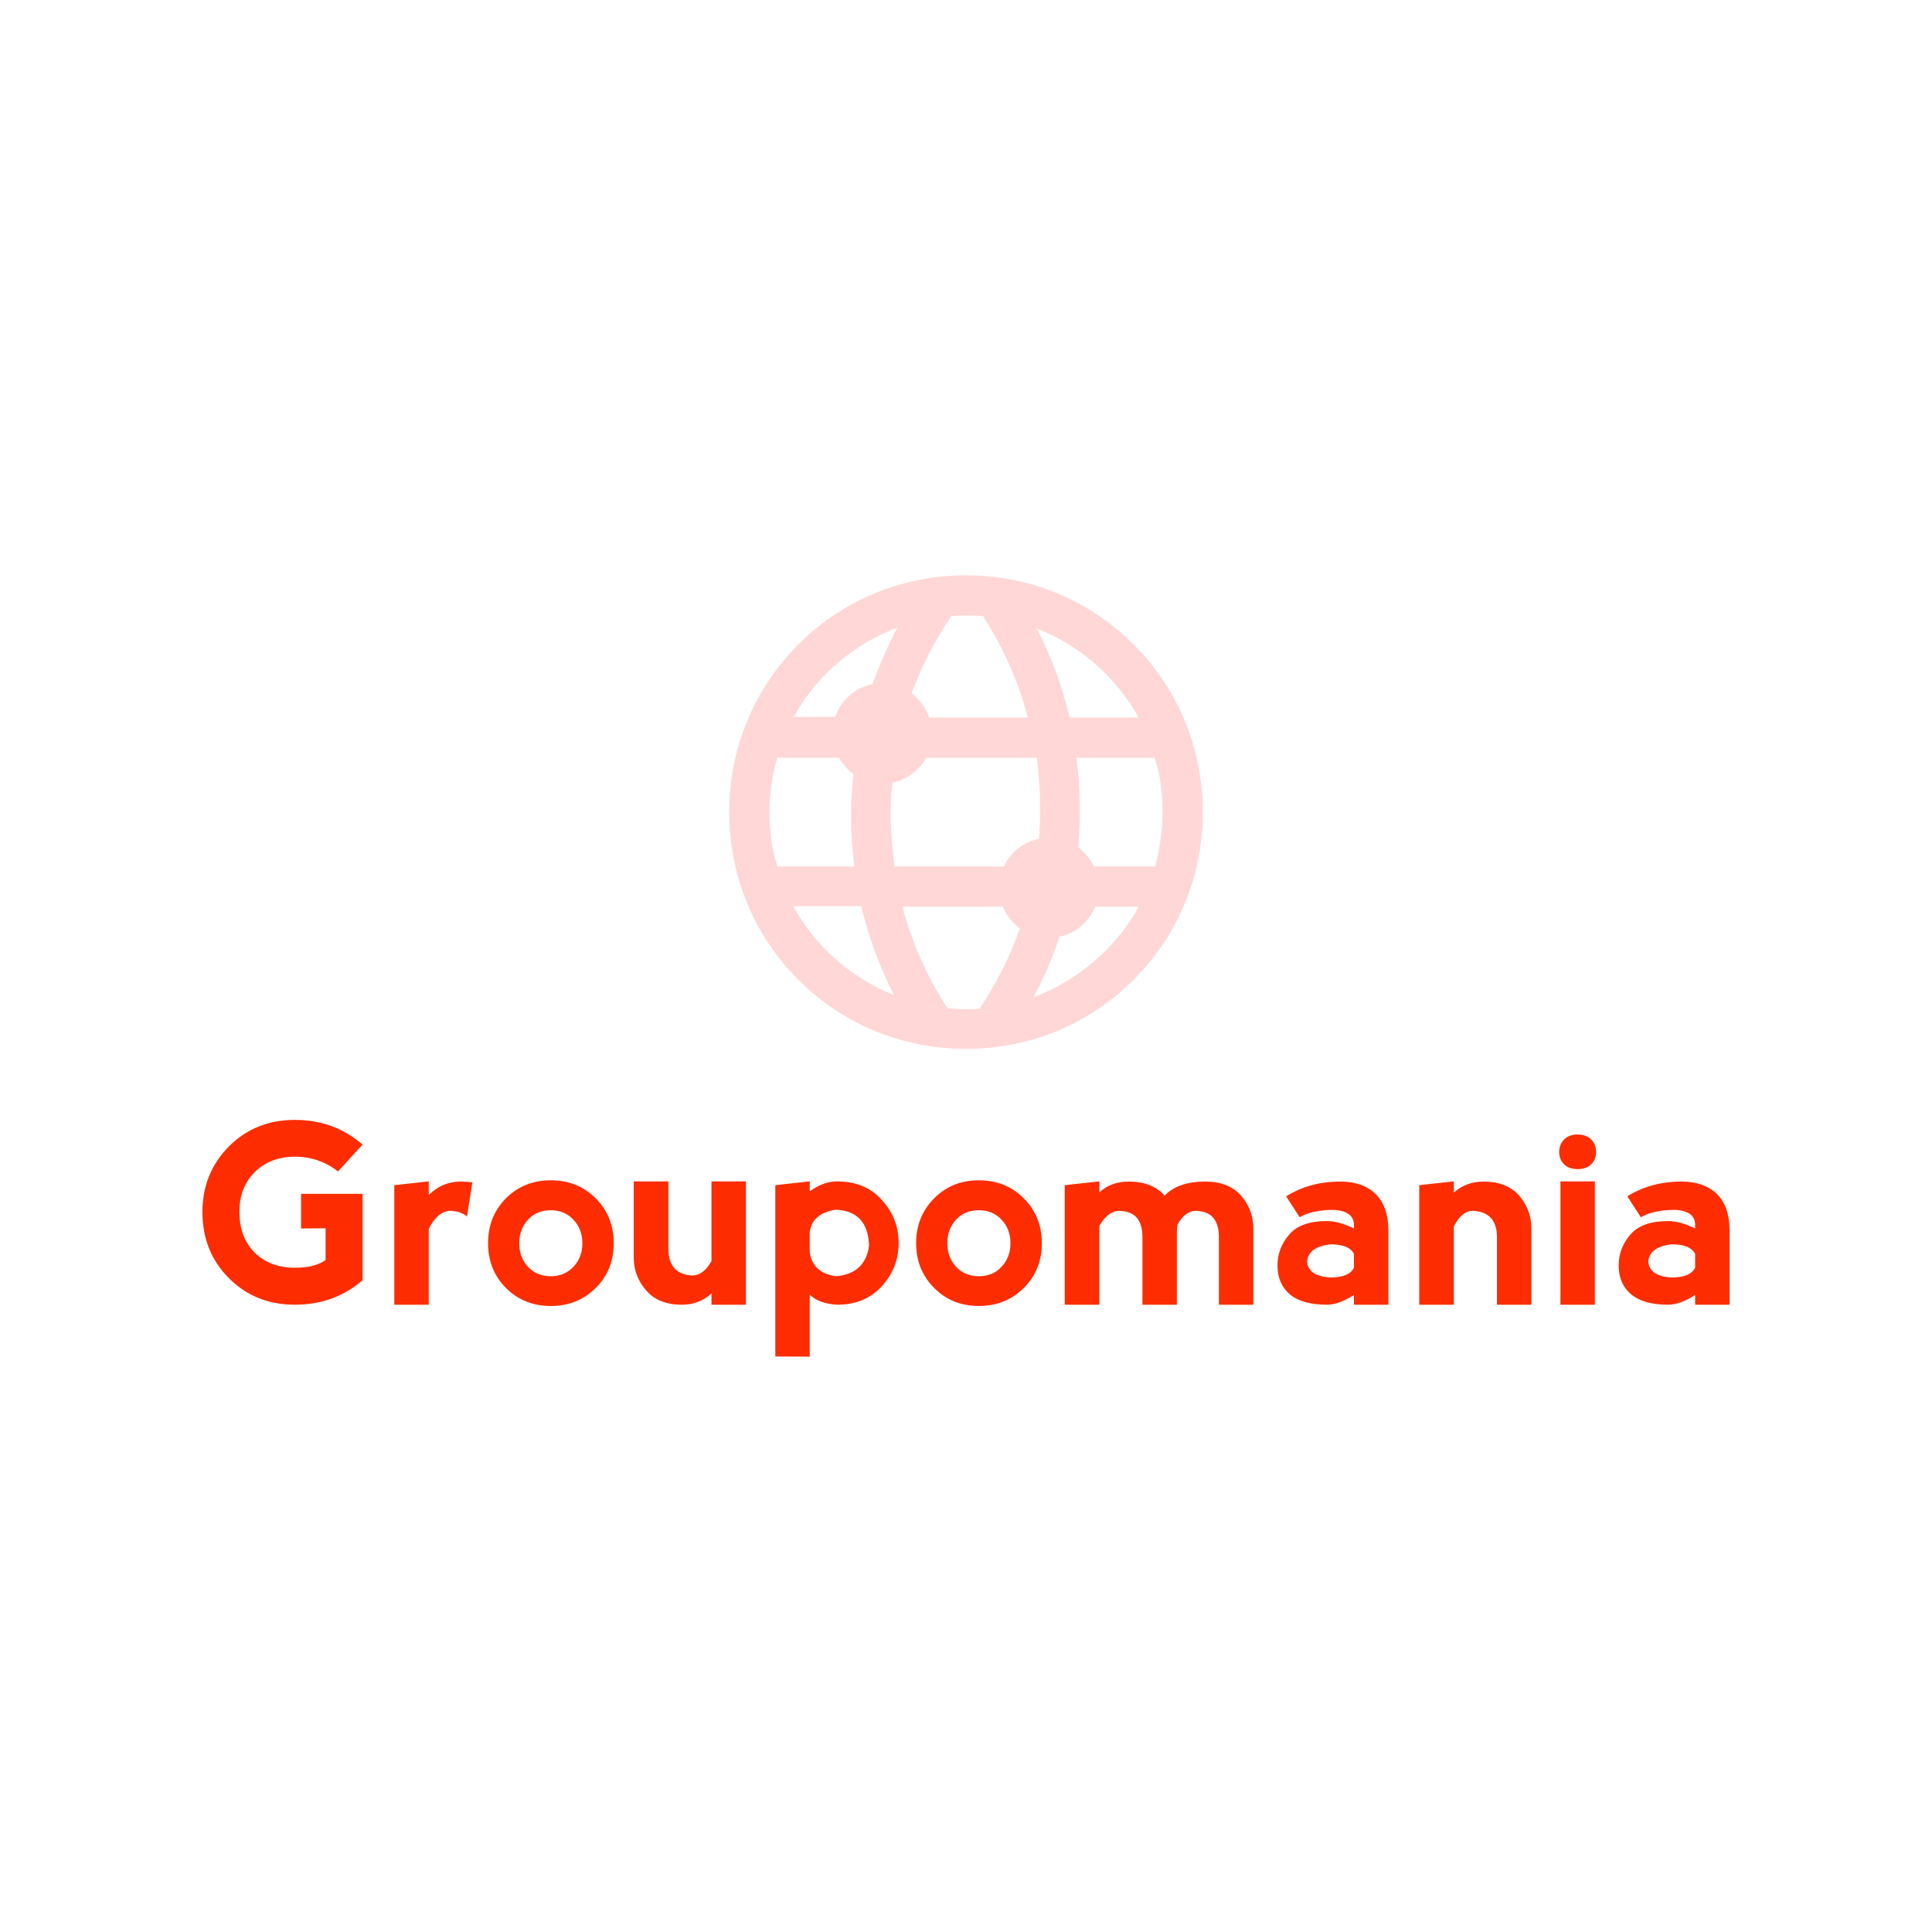
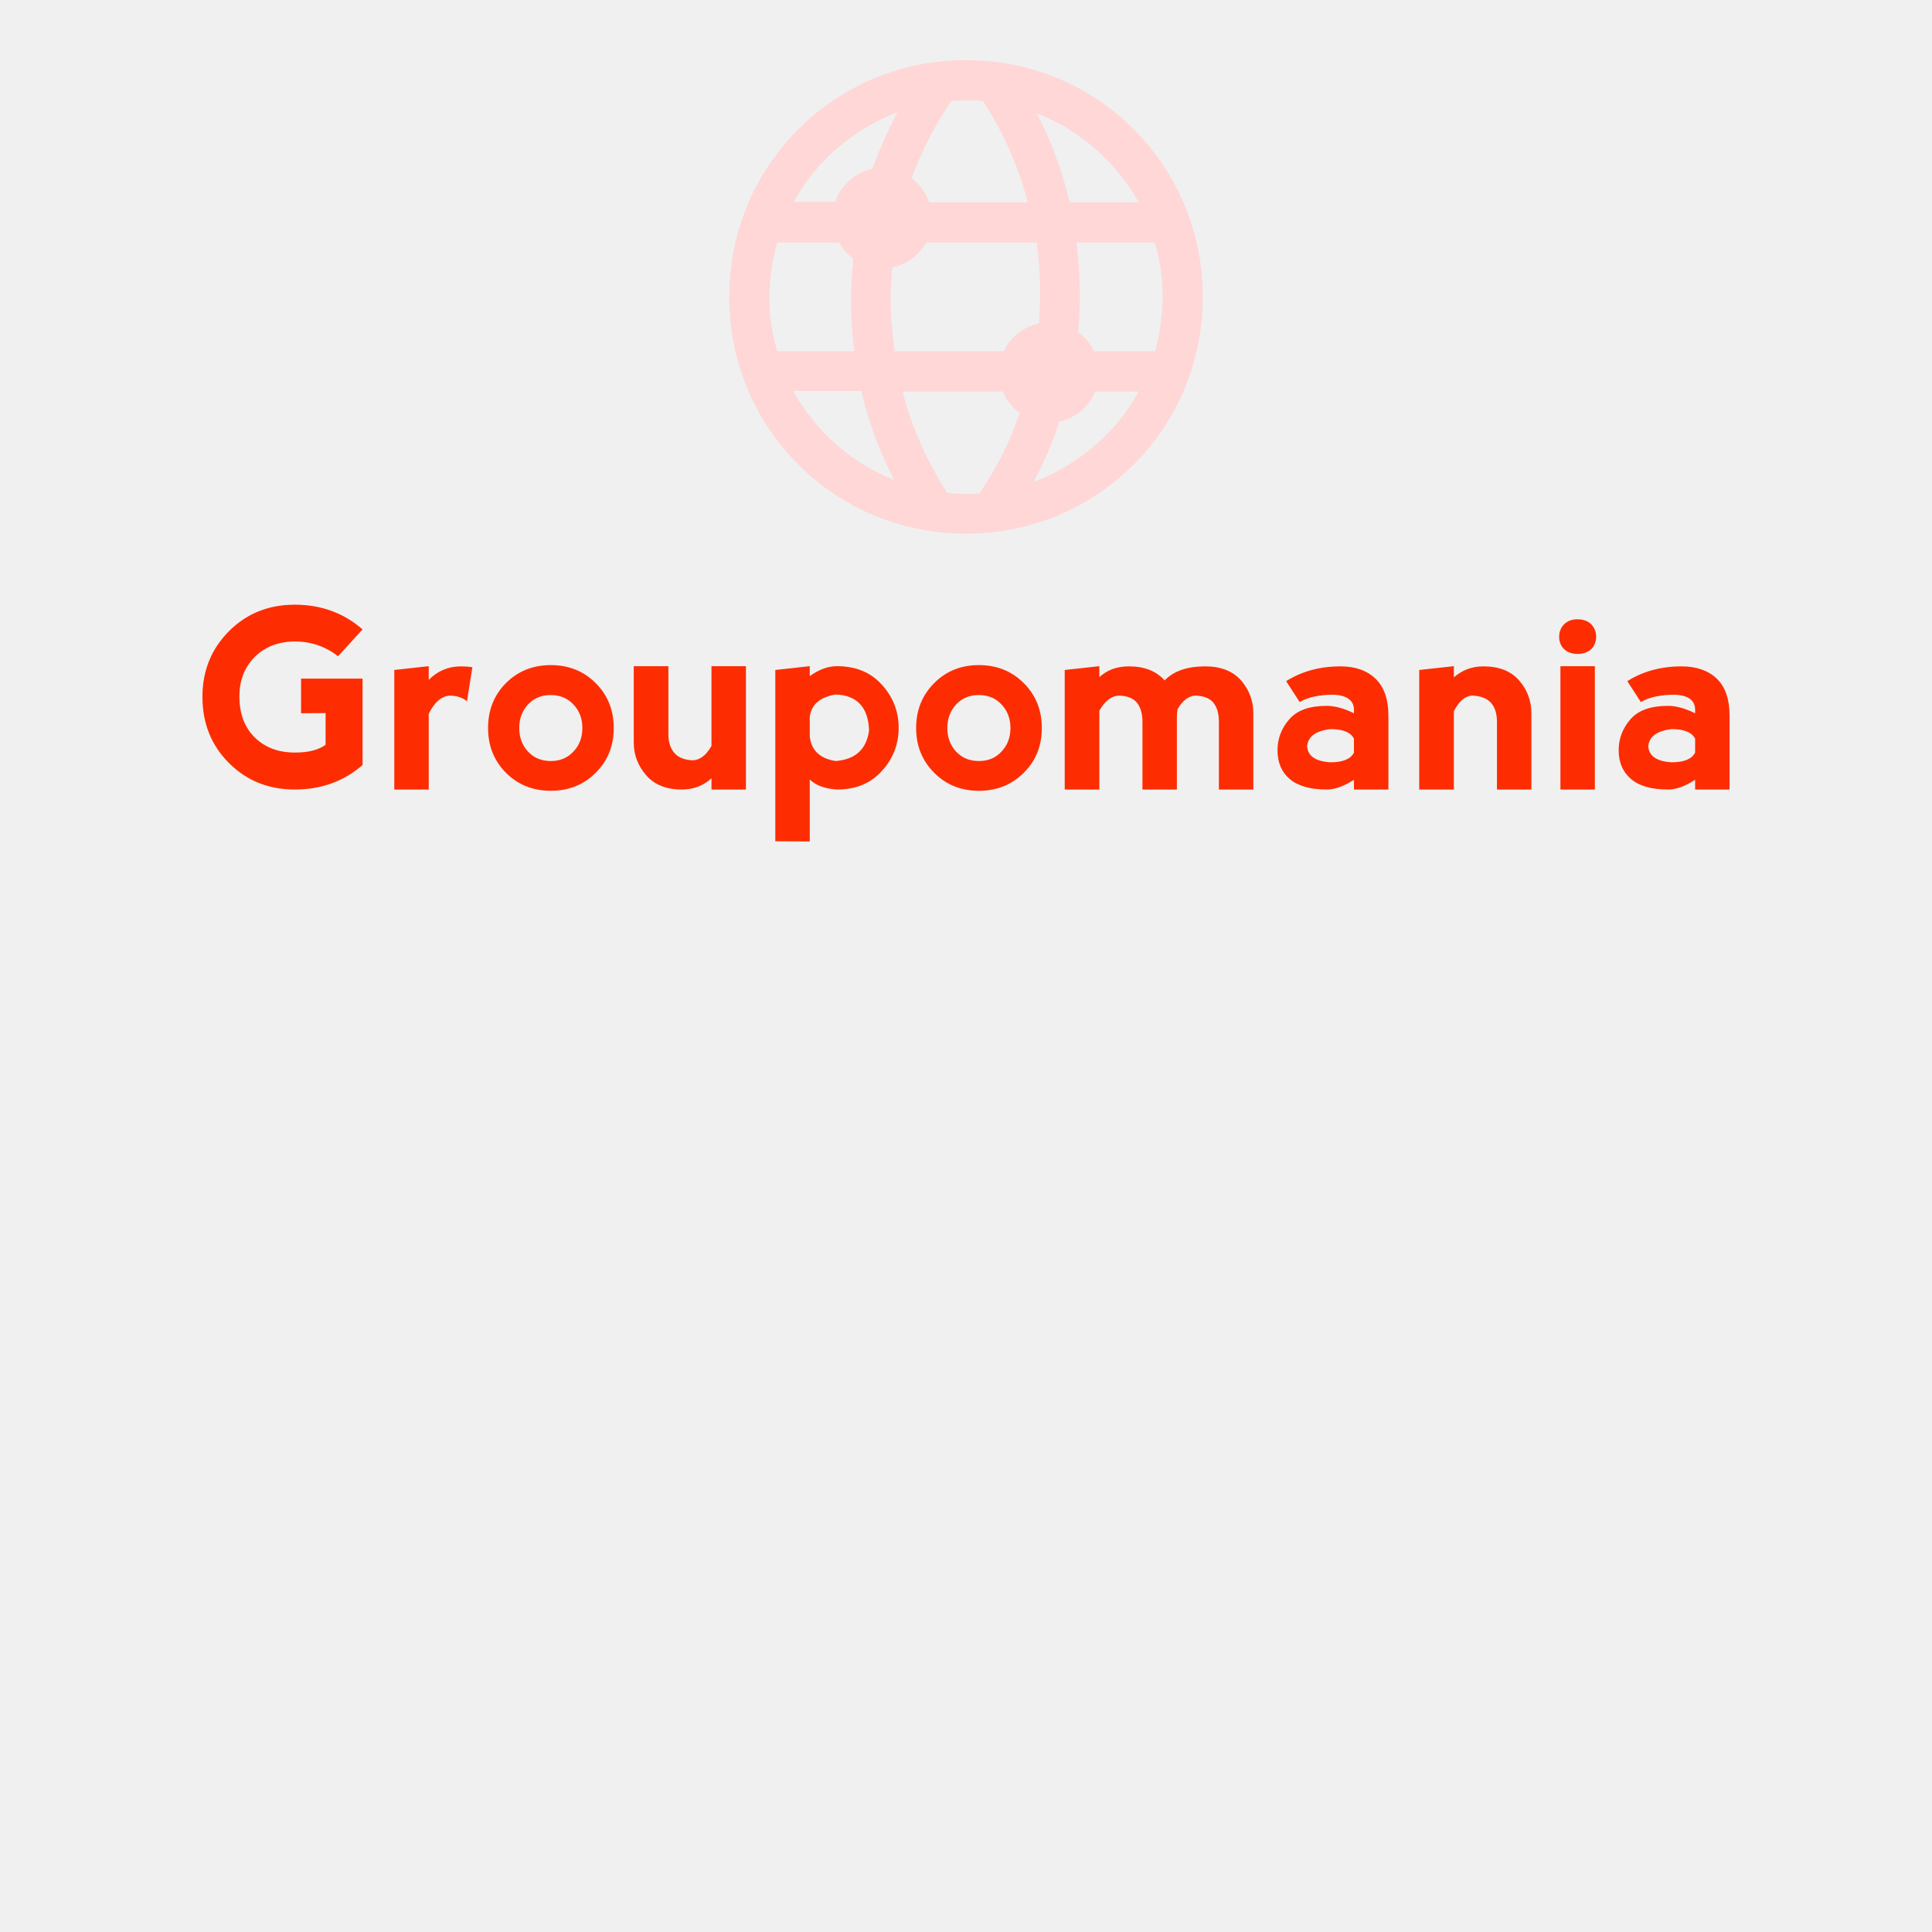
- <svg xmlns="http://www.w3.org/2000/svg" data-v-1084b650="" viewBox="0 0 300 300">
-   <rect data-v-1084b650="" fill="#FFFFFF" x="0" y="0" width="300px" height="300px" class="logo-background-square" />
+ <svg xmlns="http://www.w3.org/2000/svg" data-v-1084b650="" viewBox="0 80 300 300">
  <g data-v-1084b650="" id="7e319840-739a-a0f1-f316-ea813584ba79" fill="#FD2D01" transform="matrix(2.8,0,0,2.8,30.622,167.1206)">
    <path d="M5.41 12.67L5.41 12.67Q3.23 12.67 1.76 11.20L1.76 11.20L1.76 11.20Q0.29 9.73 0.29 7.53L0.29 7.53L0.29 7.53Q0.29 5.37 1.76 3.89L1.76 3.89L1.76 3.89Q3.23 2.42 5.41 2.42L5.41 2.42L5.41 2.42Q7.60 2.42 9.17 3.79L9.17 3.79L7.81 5.28L7.81 5.28Q6.76 4.46 5.41 4.46L5.41 4.46L5.41 4.46Q4.03 4.47 3.18 5.33L3.18 5.33L3.18 5.33Q2.34 6.18 2.34 7.51L2.34 7.51L2.34 7.51Q2.34 8.94 3.19 9.78L3.19 9.78L3.19 9.78Q4.04 10.62 5.42 10.62L5.42 10.62L5.42 10.62Q6.53 10.62 7.12 10.19L7.12 10.19L7.12 8.43L5.76 8.44L5.76 6.52L9.17 6.52L9.17 11.31L9.17 11.31Q7.61 12.67 5.41 12.67L5.41 12.67ZM12.84 5.83L12.84 6.59L12.84 6.59Q13.58 5.84 14.63 5.84L14.63 5.84L14.63 5.84Q14.96 5.84 15.26 5.89L15.26 5.89L14.96 7.78L14.96 7.78Q14.63 7.48 14.01 7.46L14.01 7.46L14.01 7.46Q13.31 7.51 12.84 8.47L12.84 8.47L12.84 12.67L10.93 12.67L10.93 6.04L12.84 5.83ZM19.61 12.74L19.61 12.74Q18.12 12.74 17.12 11.74L17.12 11.74L17.12 11.74Q16.13 10.74 16.13 9.26L16.13 9.26L16.13 9.26Q16.13 7.77 17.12 6.77L17.12 6.77L17.12 6.77Q18.12 5.77 19.61 5.77L19.61 5.77L19.61 5.77Q21.10 5.77 22.10 6.77L22.10 6.77L22.10 6.77Q23.10 7.77 23.10 9.26L23.10 9.26L23.10 9.26Q23.10 10.75 22.10 11.74L22.10 11.74L22.10 11.74Q21.10 12.74 19.61 12.74L19.61 12.74ZM19.61 11.09L19.61 11.09L19.61 11.09Q20.38 11.09 20.87 10.56L20.87 10.56L20.87 10.56Q21.36 10.04 21.36 9.26L21.36 9.26L21.36 9.26Q21.36 8.48 20.87 7.96L20.87 7.96L20.87 7.96Q20.38 7.43 19.60 7.43L19.60 7.43L19.60 7.43Q18.83 7.43 18.34 7.96L18.34 7.96L18.34 7.96Q17.86 8.48 17.86 9.26L17.86 9.26L17.86 9.26Q17.86 10.04 18.34 10.56L18.34 10.56L18.34 10.56Q18.83 11.09 19.61 11.09ZM28.52 10.25L28.52 10.25L28.52 5.83L30.43 5.83L30.43 12.67L28.52 12.67L28.52 12.05L28.52 12.05Q27.83 12.67 26.88 12.67L26.88 12.67L26.88 12.67Q25.58 12.67 24.90 11.88L24.90 11.88L24.90 11.88Q24.21 11.09 24.21 10.07L24.21 10.07L24.21 5.83L26.13 5.83L26.13 9.59L26.13 9.59Q26.13 10.27 26.47 10.65L26.47 10.65L26.47 10.65Q26.81 11.03 27.50 11.05L27.50 11.05L27.50 11.05Q28.10 11.01 28.52 10.25ZM33.97 15.55L32.06 15.54L32.06 6.04L33.97 5.83L33.97 6.38L33.97 6.38Q34.74 5.83 35.48 5.83L35.48 5.83L35.48 5.83Q37.05 5.83 37.97 6.86L37.97 6.86L37.97 6.86Q38.90 7.88 38.90 9.25L38.90 9.25L38.90 9.25Q38.90 10.62 37.97 11.64L37.97 11.64L37.97 11.64Q37.05 12.67 35.48 12.67L35.48 12.67L35.48 12.67Q34.45 12.60 33.97 12.11L33.97 12.11L33.97 15.55ZM33.97 8.63L33.97 8.63L33.97 9.74L33.97 9.74Q34.11 10.89 35.41 11.09L35.41 11.09L35.41 11.09Q37.05 10.96 37.26 9.39L37.26 9.39L37.26 9.39Q37.19 7.47 35.41 7.40L35.41 7.40L35.41 7.40Q34.11 7.61 33.97 8.63ZM43.35 12.74L43.35 12.74Q41.86 12.74 40.87 11.74L40.87 11.74L40.87 11.74Q39.87 10.74 39.87 9.26L39.87 9.26L39.87 9.26Q39.87 7.77 40.87 6.77L40.87 6.77L40.87 6.77Q41.86 5.77 43.35 5.77L43.35 5.77L43.35 5.77Q44.84 5.77 45.84 6.77L45.84 6.77L45.84 6.77Q46.84 7.77 46.84 9.26L46.84 9.26L46.84 9.26Q46.84 10.75 45.84 11.74L45.84 11.74L45.84 11.74Q44.84 12.74 43.35 12.74L43.35 12.74ZM43.35 11.09L43.35 11.09L43.35 11.09Q44.13 11.09 44.61 10.56L44.61 10.56L44.61 10.56Q45.10 10.04 45.10 9.26L45.10 9.26L45.10 9.26Q45.10 8.48 44.61 7.96L44.61 7.96L44.61 7.96Q44.13 7.43 43.34 7.43L43.34 7.43L43.34 7.43Q42.57 7.43 42.08 7.96L42.08 7.96L42.08 7.96Q41.60 8.48 41.60 9.26L41.60 9.26L41.60 9.26Q41.60 10.04 42.08 10.56L42.08 10.56L42.08 10.56Q42.57 11.09 43.35 11.09ZM50.03 8.30L50.03 8.30L50.03 12.67L48.11 12.67L48.11 6.04L50.03 5.83L50.03 6.44L50.03 6.44Q50.67 5.84 51.67 5.84L51.67 5.84L51.67 5.84Q52.96 5.84 53.65 6.62L53.65 6.62L53.65 6.62Q54.40 5.84 55.90 5.84L55.90 5.84L55.90 5.84Q57.20 5.84 57.89 6.62L57.89 6.62L57.89 6.62Q58.57 7.41 58.57 8.44L58.57 8.44L58.57 12.67L56.66 12.67L56.66 8.91L56.66 8.91Q56.66 8.23 56.35 7.85L56.35 7.85L56.35 7.85Q56.04 7.48 55.35 7.46L55.35 7.46L55.35 7.46Q54.78 7.50 54.37 8.21L54.37 8.21L54.37 8.21Q54.33 8.42 54.33 8.64L54.33 8.64L54.33 12.67L52.42 12.67L52.42 8.91L52.42 8.91Q52.42 8.23 52.11 7.85L52.11 7.85L52.11 7.85Q51.80 7.48 51.11 7.46L51.11 7.46L51.11 7.46Q50.48 7.50 50.03 8.30ZM61.14 7.82L60.39 6.66L60.39 6.66Q61.69 5.84 63.40 5.84L63.40 5.84L63.40 5.84Q64.63 5.84 65.34 6.52L65.34 6.52L65.34 6.52Q66.06 7.21 66.06 8.57L66.06 8.57L66.06 12.67L64.15 12.67L64.15 12.13L64.15 12.13Q63.31 12.67 62.64 12.67L62.64 12.67L62.64 12.67Q61.28 12.67 60.59 12.09L60.59 12.09L60.59 12.09Q59.91 11.51 59.91 10.49L59.91 10.49L59.91 10.49Q59.91 9.53 60.56 8.78L60.56 8.78L60.56 8.78Q61.20 8.03 62.64 8.03L62.64 8.03L62.64 8.03Q63.31 8.03 64.15 8.44L64.15 8.44L64.15 8.23L64.15 8.23Q64.13 7.48 63.05 7.41L63.05 7.41L63.05 7.41Q61.82 7.41 61.14 7.82L61.14 7.82ZM64.15 10.62L64.15 10.62L64.15 9.85L64.15 9.85Q63.88 9.32 62.85 9.32L62.85 9.32L62.85 9.32Q61.62 9.46 61.55 10.28L61.55 10.28L61.55 10.28Q61.62 11.09 62.85 11.16L62.85 11.16L62.85 11.16Q63.88 11.16 64.15 10.62ZM69.69 8.33L69.69 8.33L69.69 12.67L67.77 12.67L67.77 6.04L69.69 5.83L69.69 6.45L69.69 6.45Q70.38 5.84 71.33 5.84L71.33 5.84L71.33 5.84Q72.63 5.84 73.31 6.62L73.31 6.62L73.31 6.62Q73.99 7.41 73.99 8.44L73.99 8.44L73.99 12.67L72.08 12.67L72.08 8.91L72.08 8.91Q72.08 8.23 71.74 7.85L71.74 7.85L71.74 7.85Q71.39 7.48 70.70 7.46L70.70 7.46L70.70 7.46Q70.11 7.50 69.69 8.33ZM77.51 12.67L75.60 12.67L75.60 5.83L77.51 5.83L77.51 12.67ZM75.53 4.20L75.53 4.20L75.53 4.20Q75.53 4.61 75.80 4.88L75.80 4.88L75.80 4.88Q76.08 5.15 76.56 5.15L76.56 5.15L76.56 5.15Q77.03 5.15 77.31 4.88L77.31 4.88L77.31 4.88Q77.58 4.61 77.58 4.20L77.58 4.20L77.58 4.20Q77.58 3.79 77.31 3.51L77.31 3.51L77.31 3.51Q77.03 3.23 76.54 3.23L76.54 3.23L76.54 3.23Q76.08 3.23 75.80 3.51L75.80 3.51L75.80 3.51Q75.53 3.79 75.53 4.20ZM80.06 7.82L79.31 6.66L79.31 6.66Q80.61 5.84 82.32 5.84L82.32 5.84L82.32 5.84Q83.55 5.84 84.27 6.52L84.27 6.52L84.27 6.52Q84.98 7.21 84.98 8.57L84.98 8.57L84.98 12.67L83.07 12.67L83.07 12.13L83.07 12.13Q82.24 12.67 81.57 12.67L81.57 12.67L81.57 12.67Q80.20 12.67 79.52 12.09L79.52 12.09L79.52 12.09Q78.83 11.51 78.83 10.49L78.83 10.49L78.83 10.49Q78.83 9.53 79.48 8.78L79.48 8.78L79.48 8.78Q80.12 8.03 81.57 8.03L81.57 8.03L81.57 8.03Q82.23 8.03 83.07 8.44L83.07 8.44L83.07 8.23L83.07 8.23Q83.06 7.48 81.98 7.41L81.98 7.41L81.98 7.41Q80.75 7.41 80.06 7.82L80.06 7.82ZM83.07 10.62L83.07 10.62L83.07 9.85L83.07 9.85Q82.80 9.32 81.77 9.32L81.77 9.32L81.77 9.32Q80.54 9.46 80.47 10.28L80.47 10.28L80.47 10.28Q80.54 11.09 81.77 11.16L81.77 11.16L81.77 11.16Q82.80 11.16 83.07 10.62Z" />
  </g>
  <g data-v-1084b650="" id="4cb061db-73fa-16fe-1d0a-15980590225e" stroke="none" fill="#FFD7D7" transform="matrix(0.2931738,0,0,0.2931738,106.0239,82.12729)">
    <svg viewBox="-205 207 100 100">
      <switch>
        <g>
          <path d="M-155 298.8c11.2 0 21.7-4.3 29.6-12.2 7.9-7.9 12.2-18.4 12.2-29.6 0-11.2-4.3-21.7-12.2-29.6-7.9-7.9-18.4-12.2-29.6-12.2s-21.7 4.3-29.6 12.2c-7.9 7.9-12.2 18.4-12.2 29.6 0 11.2 4.3 21.7 12.2 29.6 7.9 7.9 18.4 12.2 29.6 12.2zm2.4-7.1c-.8.1-1.6.1-2.4.1-1.1 0-2.2-.1-3.3-.2-3.6-5.6-6.3-11.6-7.9-17.9h17.7c.6 1.5 1.7 2.9 3 3.8-1.7 5-4.1 9.7-7.1 14.2zm9.5-2c1.9-3.5 3.4-7 4.6-10.7 2.9-.6 5.2-2.6 6.3-5.3h7.7c-4 7.3-10.7 13-18.6 16zm22.8-32.7c0 3.3-.5 6.5-1.3 9.6h-10.8c-.6-1.3-1.6-2.5-2.8-3.4.2-2.2.3-4.4.3-6.6 0-3.1-.2-6.2-.6-9.2h13.8c1 3 1.4 6.3 1.4 9.6zm-4.2-16.7h-12.2c-1.3-5.5-3.2-10.7-5.8-15.7 7.6 2.9 14 8.6 18 15.7zm-17.4 16.3c0 1.7-.1 3.4-.2 5.1-2.8.6-5.1 2.4-6.2 4.9h-19.3c-.4-3-.7-6.1-.7-9.1 0-1.9.1-3.8.3-5.7 2.6-.5 4.7-2.2 6-4.4h19.5c.4 3 .6 6.1.6 9.2zm-15.7-34.2c.9-.1 1.8-.1 2.6-.1 1 0 2 0 3 .1 3.6 5.6 6.3 11.6 7.9 17.9h-17.4c-.6-1.7-1.7-3.2-3.1-4.3 1.8-4.8 4.1-9.3 7-13.6zm-9.5 2c-1.7 3.2-3.2 6.6-4.4 10-3.1.6-5.6 2.9-6.6 5.8h-7.3c3.9-7.1 10.4-12.8 18.3-15.8zm-22.6 32.6c0-3.3.5-6.6 1.4-9.6h10.9c.6 1.1 1.5 2.1 2.5 2.9-.2 2.4-.4 4.8-.4 7.2 0 3.1.2 6.1.6 9.1h-13.6c-1-3.1-1.4-6.3-1.4-9.6zm16.2 16.6c1.3 5.4 3.2 10.7 5.8 15.7-7.6-3-13.9-8.6-17.8-15.7h12z" />
        </g>
      </switch>
    </svg>
  </g>
</svg>
